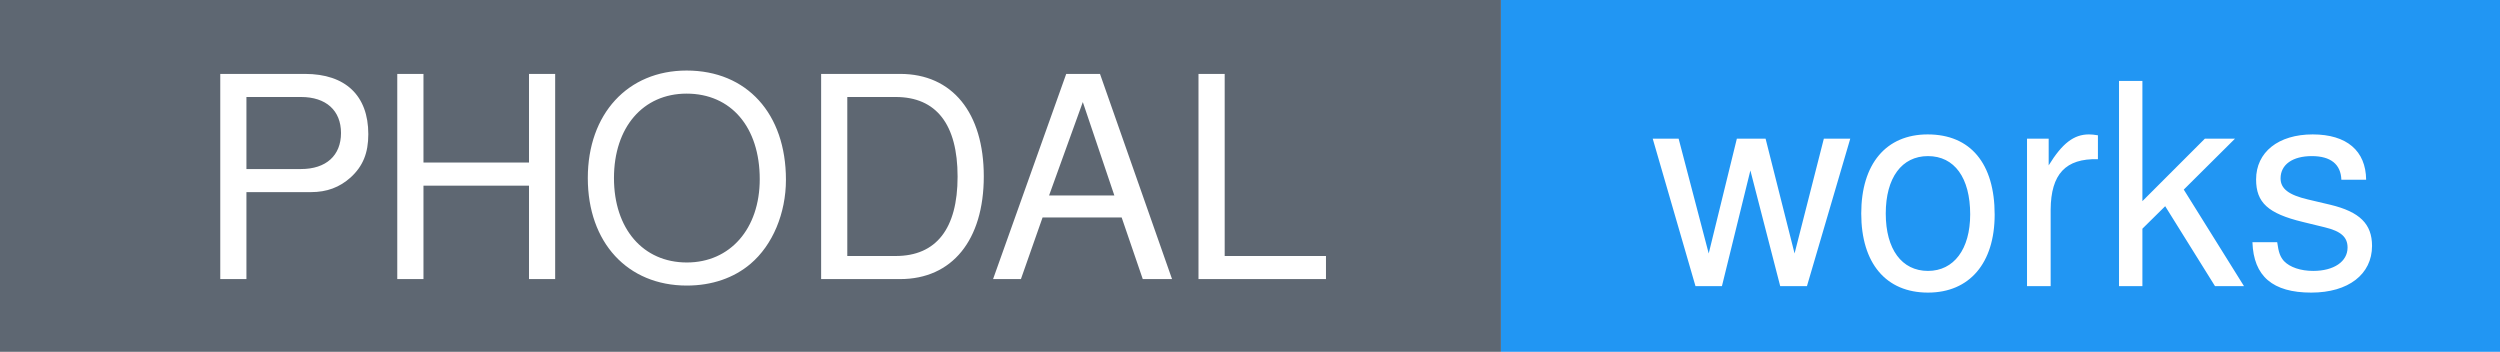
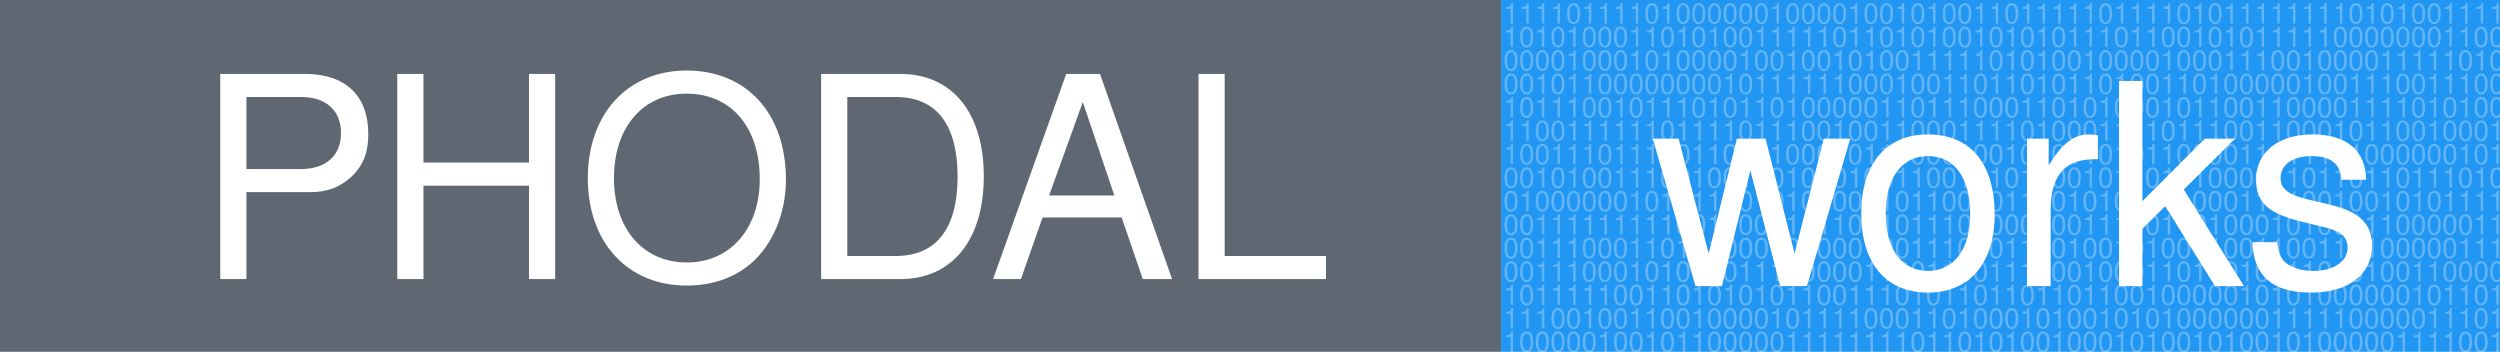
<svg xmlns="http://www.w3.org/2000/svg" baseProfile="full" height="150" version="1.1" width="1066">
  <defs />
  <g fill="none" id="shapes">
    <rect fill="#5E6772" height="150" width="640" x="0" y="0" />
    <rect fill="#2196F3" height="150" width="426" x="640" y="0" />
    <text fill="#FFFFFF" font-family="Helvetica" font-size="120" x="83" y="119">PHODAL</text>
    <text fill="#FFFFFF" font-family="Helvetica" font-size="120" x="704" y="122">works</text>
+     <text fill="#FFFFFF" font-family="Helvetica" font-size="12" opacity="0.3" x="641" y="10">111101111010000001000010010100110111110111101011111111010100111111011110000100000011101100111111010</text>
+     <text fill="#FFFFFF" font-family="Helvetica" font-size="12" opacity="0.3" x="641" y="20">101010001101010011111011010100101010111011001010111110000000110011111100000000100101110001011111000</text>
+     <text fill="#FFFFFF" font-family="Helvetica" font-size="12" opacity="0.3" x="641" y="30">000010001010000100100101001111101010010000100011100100001111101011111001001110001101000101111101111</text>
+     <text fill="#FFFFFF" font-family="Helvetica" font-size="12" opacity="0.3" x="641" y="40">001011000000001011111100010011011010110100110100000100111001110010001001001000110101110110000110011</text>
+     <text fill="#FFFFFF" font-family="Helvetica" font-size="12" opacity="0.3" x="641" y="50">101110010111010110100000110111000110101000101100110000111101010010111110011111000001100111011110100</text>
+     <text fill="#FFFFFF" font-family="Helvetica" font-size="12" opacity="0.3" x="641" y="60">110011111101111011100100110001111010001111011100110001011001000111110110101001110111001010011000111</text>
+     <text fill="#FFFFFF" font-family="Helvetica" font-size="12" opacity="0.3" x="641" y="70">100111011110110111000101100001001010110101100001111111100000010101000101010000000101000010010010101</text>
+     <text fill="#FFFFFF" font-family="Helvetica" font-size="12" opacity="0.3" x="641" y="80">001010011100100110100010011001010100010110111000011011011011101000111101101011001000110010110101010</text>
+     <text fill="#FFFFFF" font-family="Helvetica" font-size="12" opacity="0.3" x="641" y="90">010000001011110010100000101100001100101011110001101001001010111110001001010000010111000110000000000</text>
+     <text fill="#FFFFFF" font-family="Helvetica" font-size="12" opacity="0.3" x="641" y="100">001111111110011000111100101110100000011100110100010100111000001110001010001111001110000111001001111</text>
+     <text fill="#FFFFFF" font-family="Helvetica" font-size="12" opacity="0.3" x="641" y="110">001110001101110001010001001110001110100101001100110011110000011101101100011010001010110001010010101</text>
+     <text fill="#FFFFFF" font-family="Helvetica" font-size="12" opacity="0.3" x="641" y="120">001110001010100111100001100110011100010001101101011101010011000000101001011011011000000100011111100</text>
+     <text fill="#FFFFFF" font-family="Helvetica" font-size="12" opacity="0.3" x="641" y="130">101111100110101010110011101011011011011001000001010100000010110101000111000001110011001101010000011</text>
+     <text fill="#FFFFFF" font-family="Helvetica" font-size="12" opacity="0.3" x="641" y="140">111001001100100001011110001101000101001010100000011111000001110101111111110100100011110100111111011</text>
+     <text fill="#FFFFFF" font-family="Helvetica" font-size="12" opacity="0.3" x="641" y="150">100000100101100000111111110110101001000101001010010100000111100100000000001110001011101101101110001</text>
  </g>
</svg>
